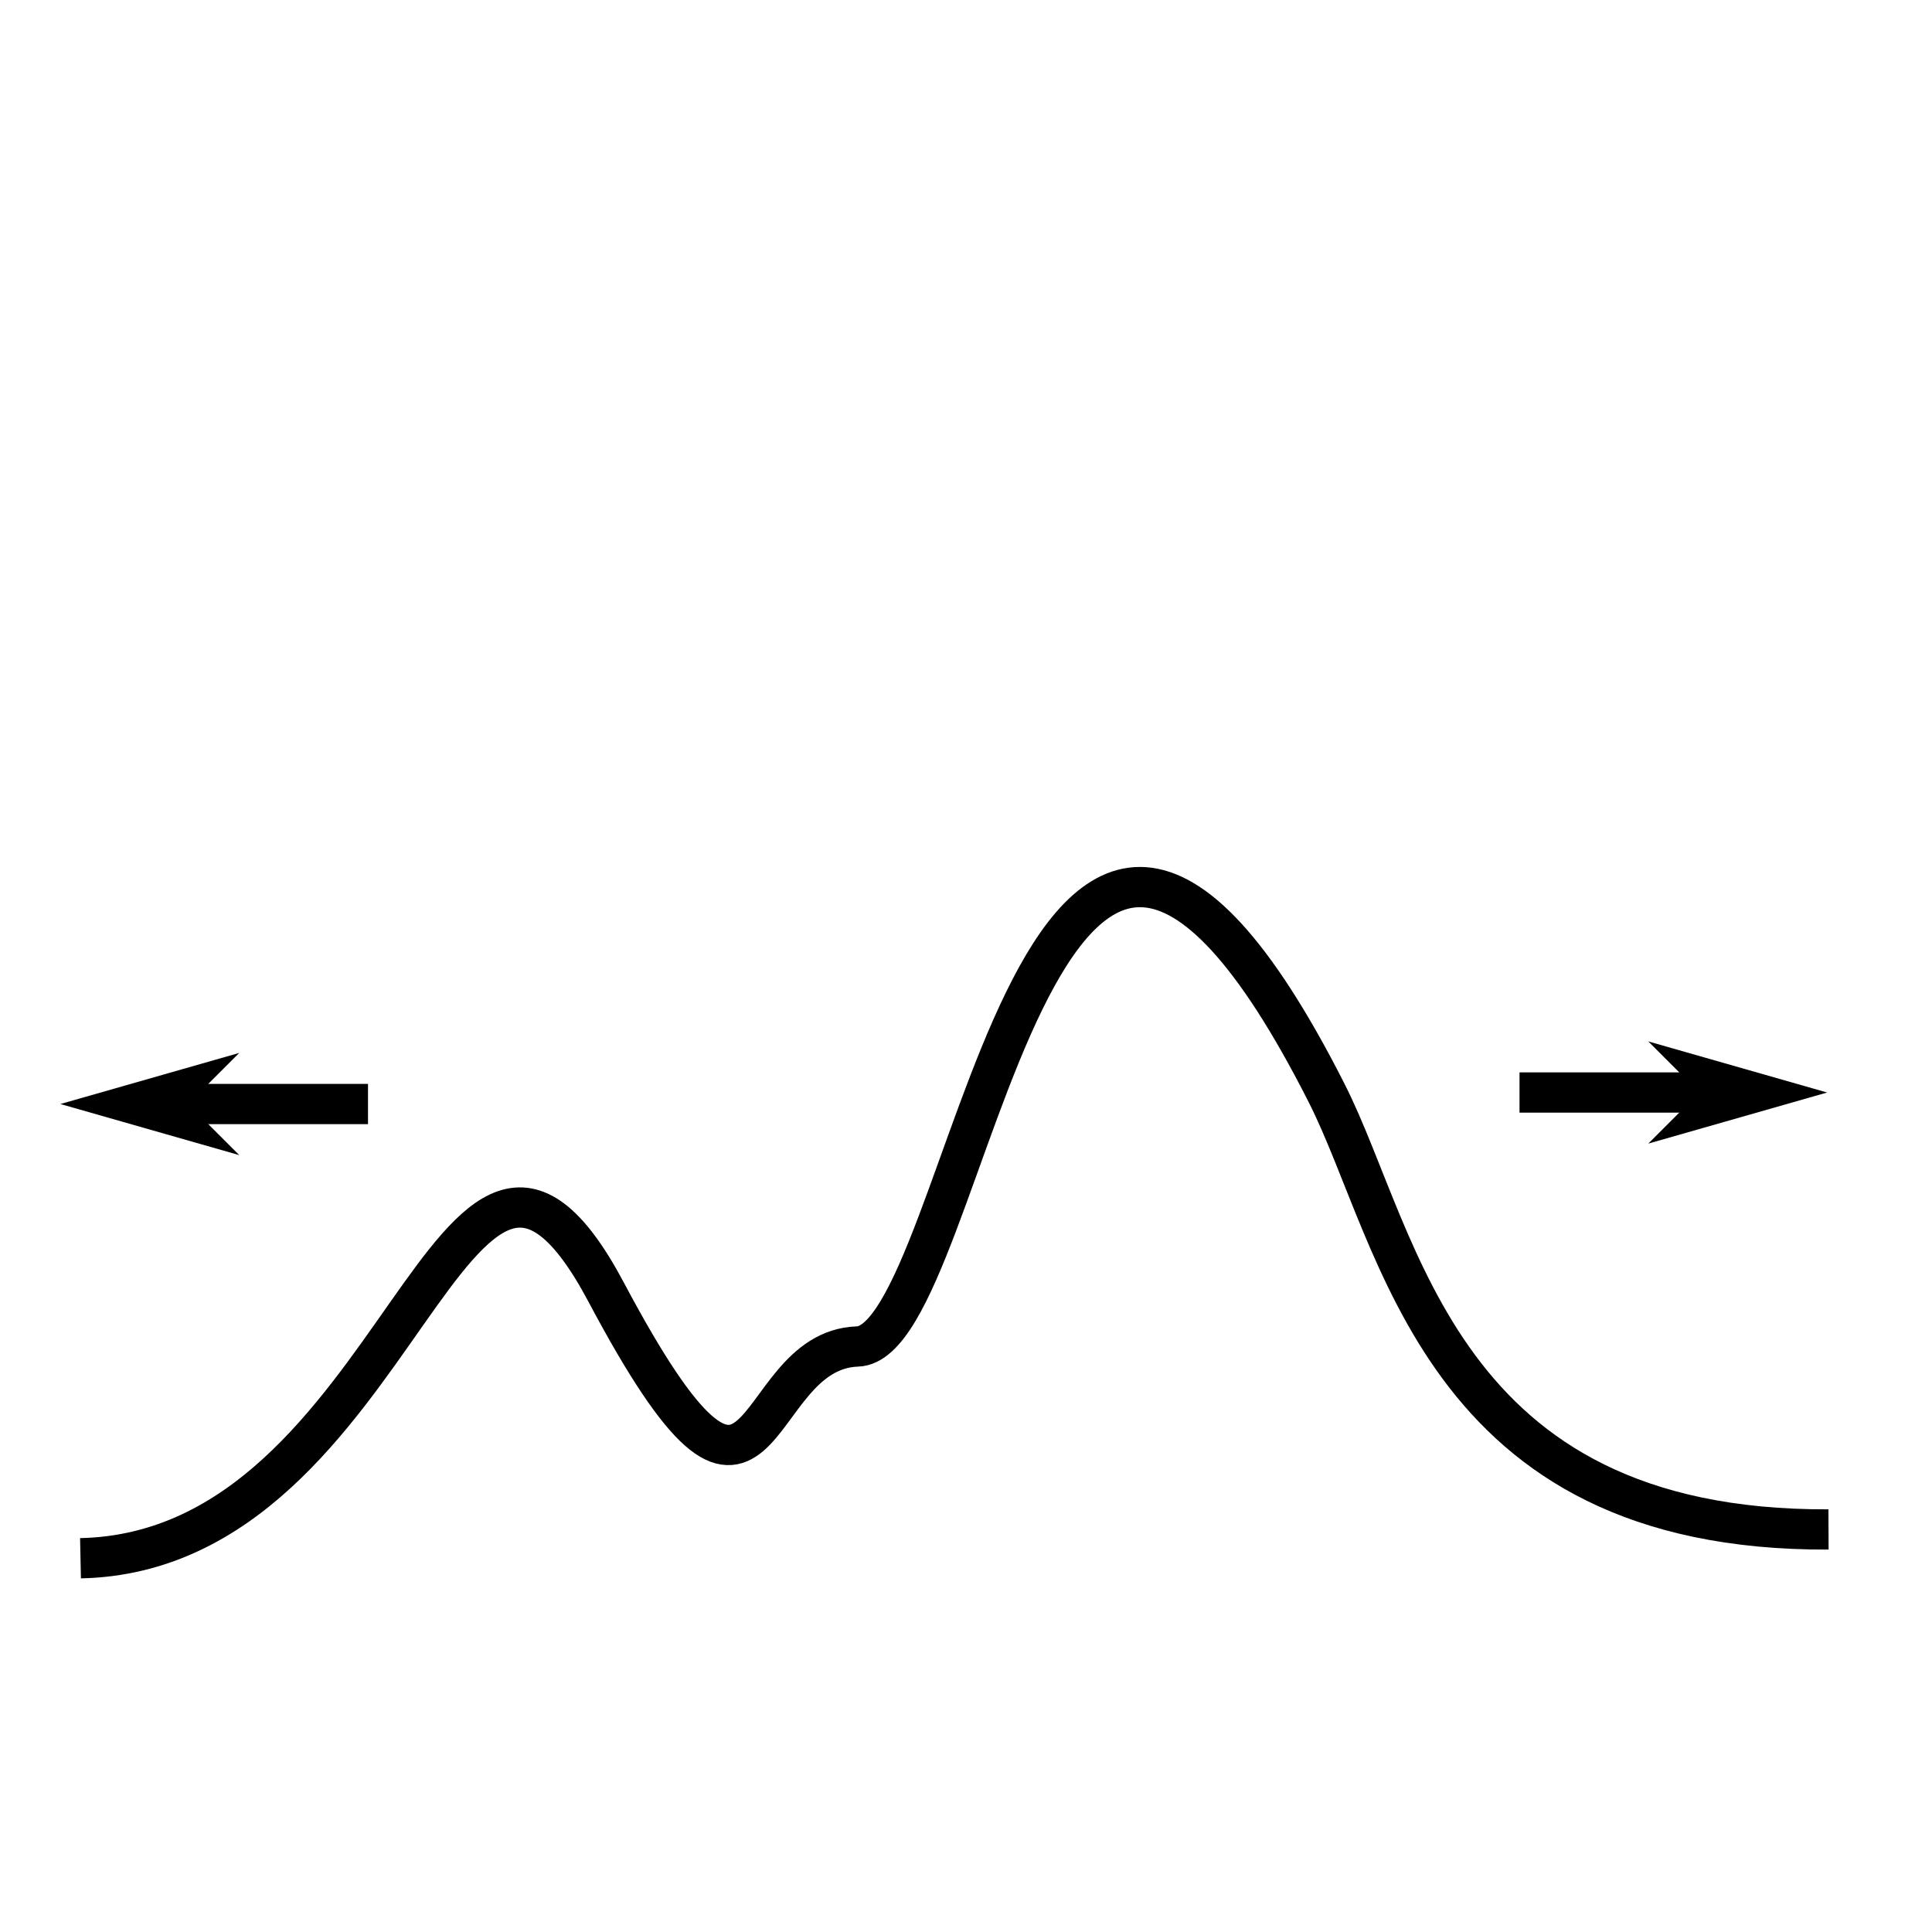
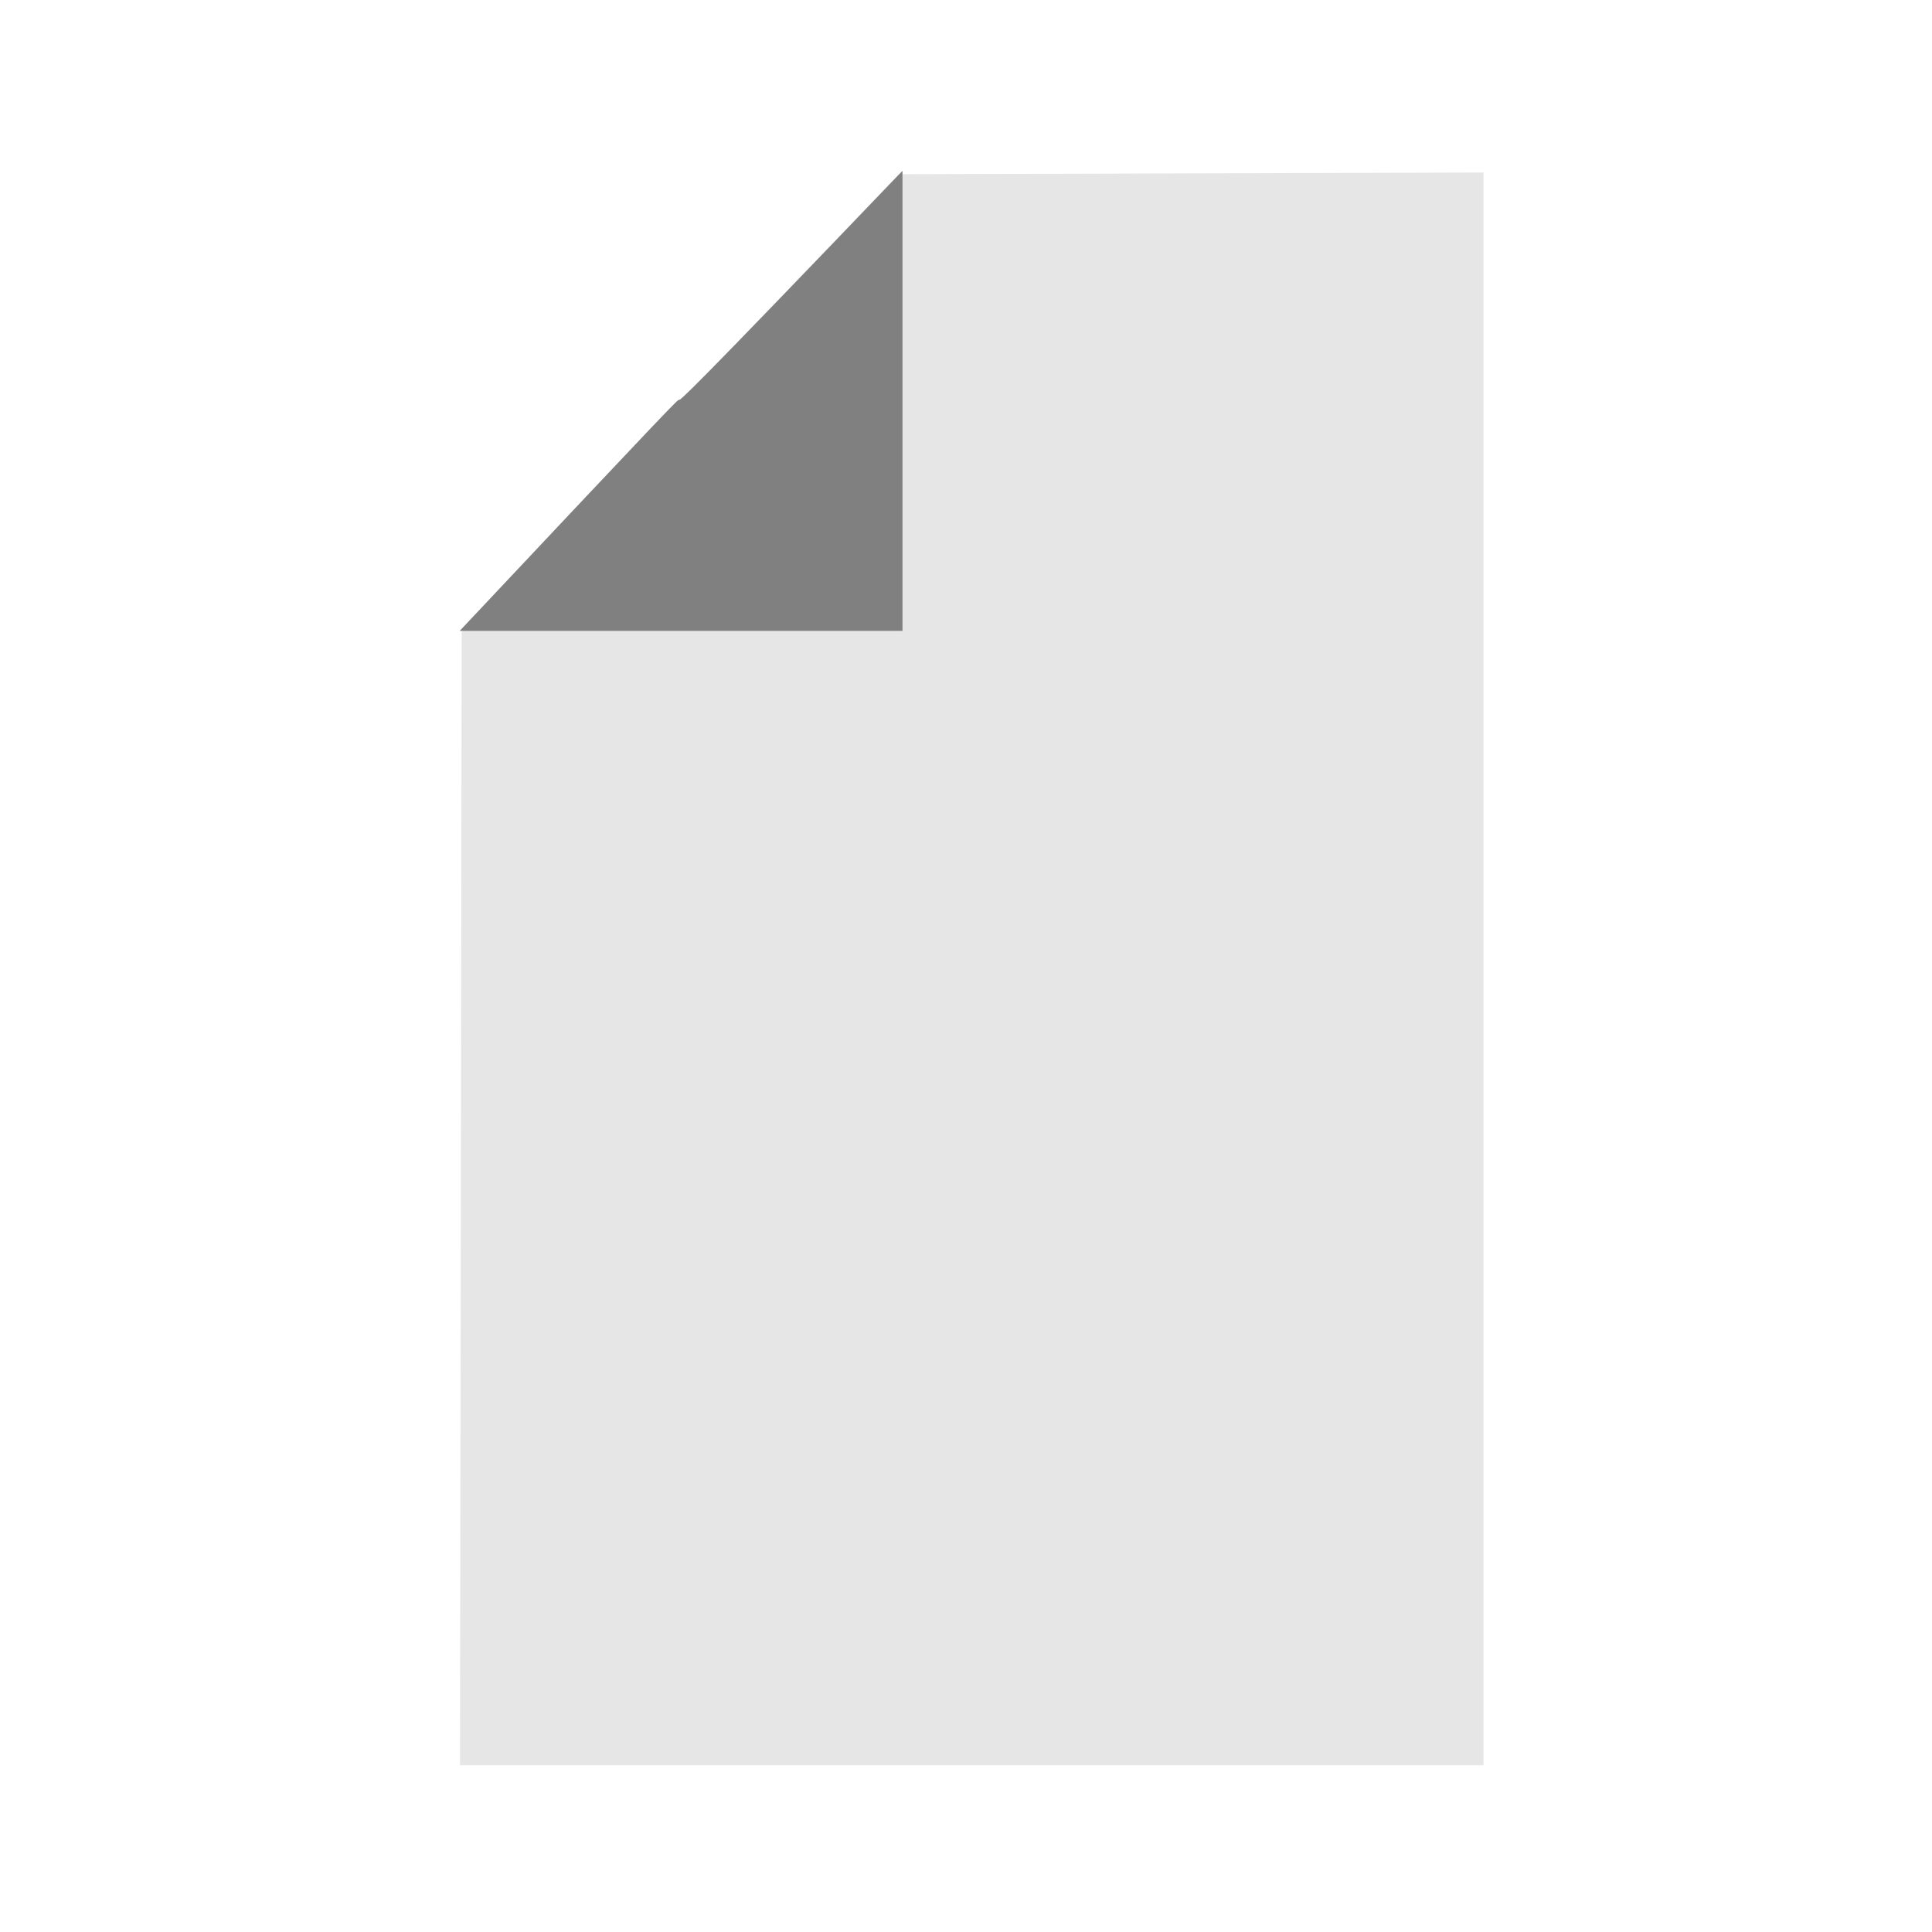
<svg xmlns="http://www.w3.org/2000/svg" width="48px" height="48px" id="svg2983" version="1.1">
  <defs id="defs2985">
    <marker orient="auto" refY="0.0" refX="0.0" id="Arrow1Sstart" style="overflow:visible">
      <path id="path3976" d="M 0.0,0.0 L 5.0,-5.0 L -12.5,0.0 L 5.0,5.0 L 0.0,0.0 z " style="fill-rule:evenodd;stroke:#000000;stroke-width:1.0pt;marker-start:none" transform="scale(0.2) translate(6,0)" />
    </marker>
    <marker orient="auto" refY="0" refX="0" id="Arrow1Sstart-1" style="overflow:visible">
      <path id="path3976-8" d="M 0,0 5,-5 -12.5,0 5,5 0,0 z" style="fill-rule:evenodd;stroke:#000000;stroke-width:1pt;marker-start:none" transform="matrix(0.2,0,0,0.2,1.2,0)" />
    </marker>
  </defs>
  <g id="layer1">
-     <path style="fill:none;stroke:#000000;stroke-width:1px;stroke-linecap:butt;stroke-linejoin:miter;stroke-opacity:1" d="m 2,38.714 c 8.028,-0.166 9.225,-13.826 13.059,-6.612 4.045,7.613 3.427,1.446 6.246,1.351 2.82,-0.095 4.341,-20.706 11.65,-6.306 1.866,3.677 2.761,10.893 12.474,10.852" id="path2991" />
-     <path style="fill:none;stroke:#000000;stroke-width:1px;stroke-linecap:butt;stroke-linejoin:miter;stroke-opacity:1;marker-start:url(#Arrow1Sstart)" d="m 3.286,27.429 5.857,0" id="path3011" />
-     <path style="fill:none;stroke:#000000;stroke-width:1px;stroke-linecap:butt;stroke-linejoin:miter;stroke-opacity:1;marker-start:url(#Arrow1Sstart)" d="m 43.609,27.143 -5.857,0" id="path3011-7" />
+     <path style="fill:#e6e6e6;fill-rule:evenodd;stroke:none" d="m 11.471,15.652 10.859,-11.324 14.527,-0.042 0,39.571 -25.429,0 z" id="rect3008" />
+     <path style="fill:#808080;stroke:none" d="m 22.422,4.244 0,11.429 -11,0 c 10.808,-11.493 0.054,0 11,-11.429 z" id="rect3791" />
  </g>
</svg>
